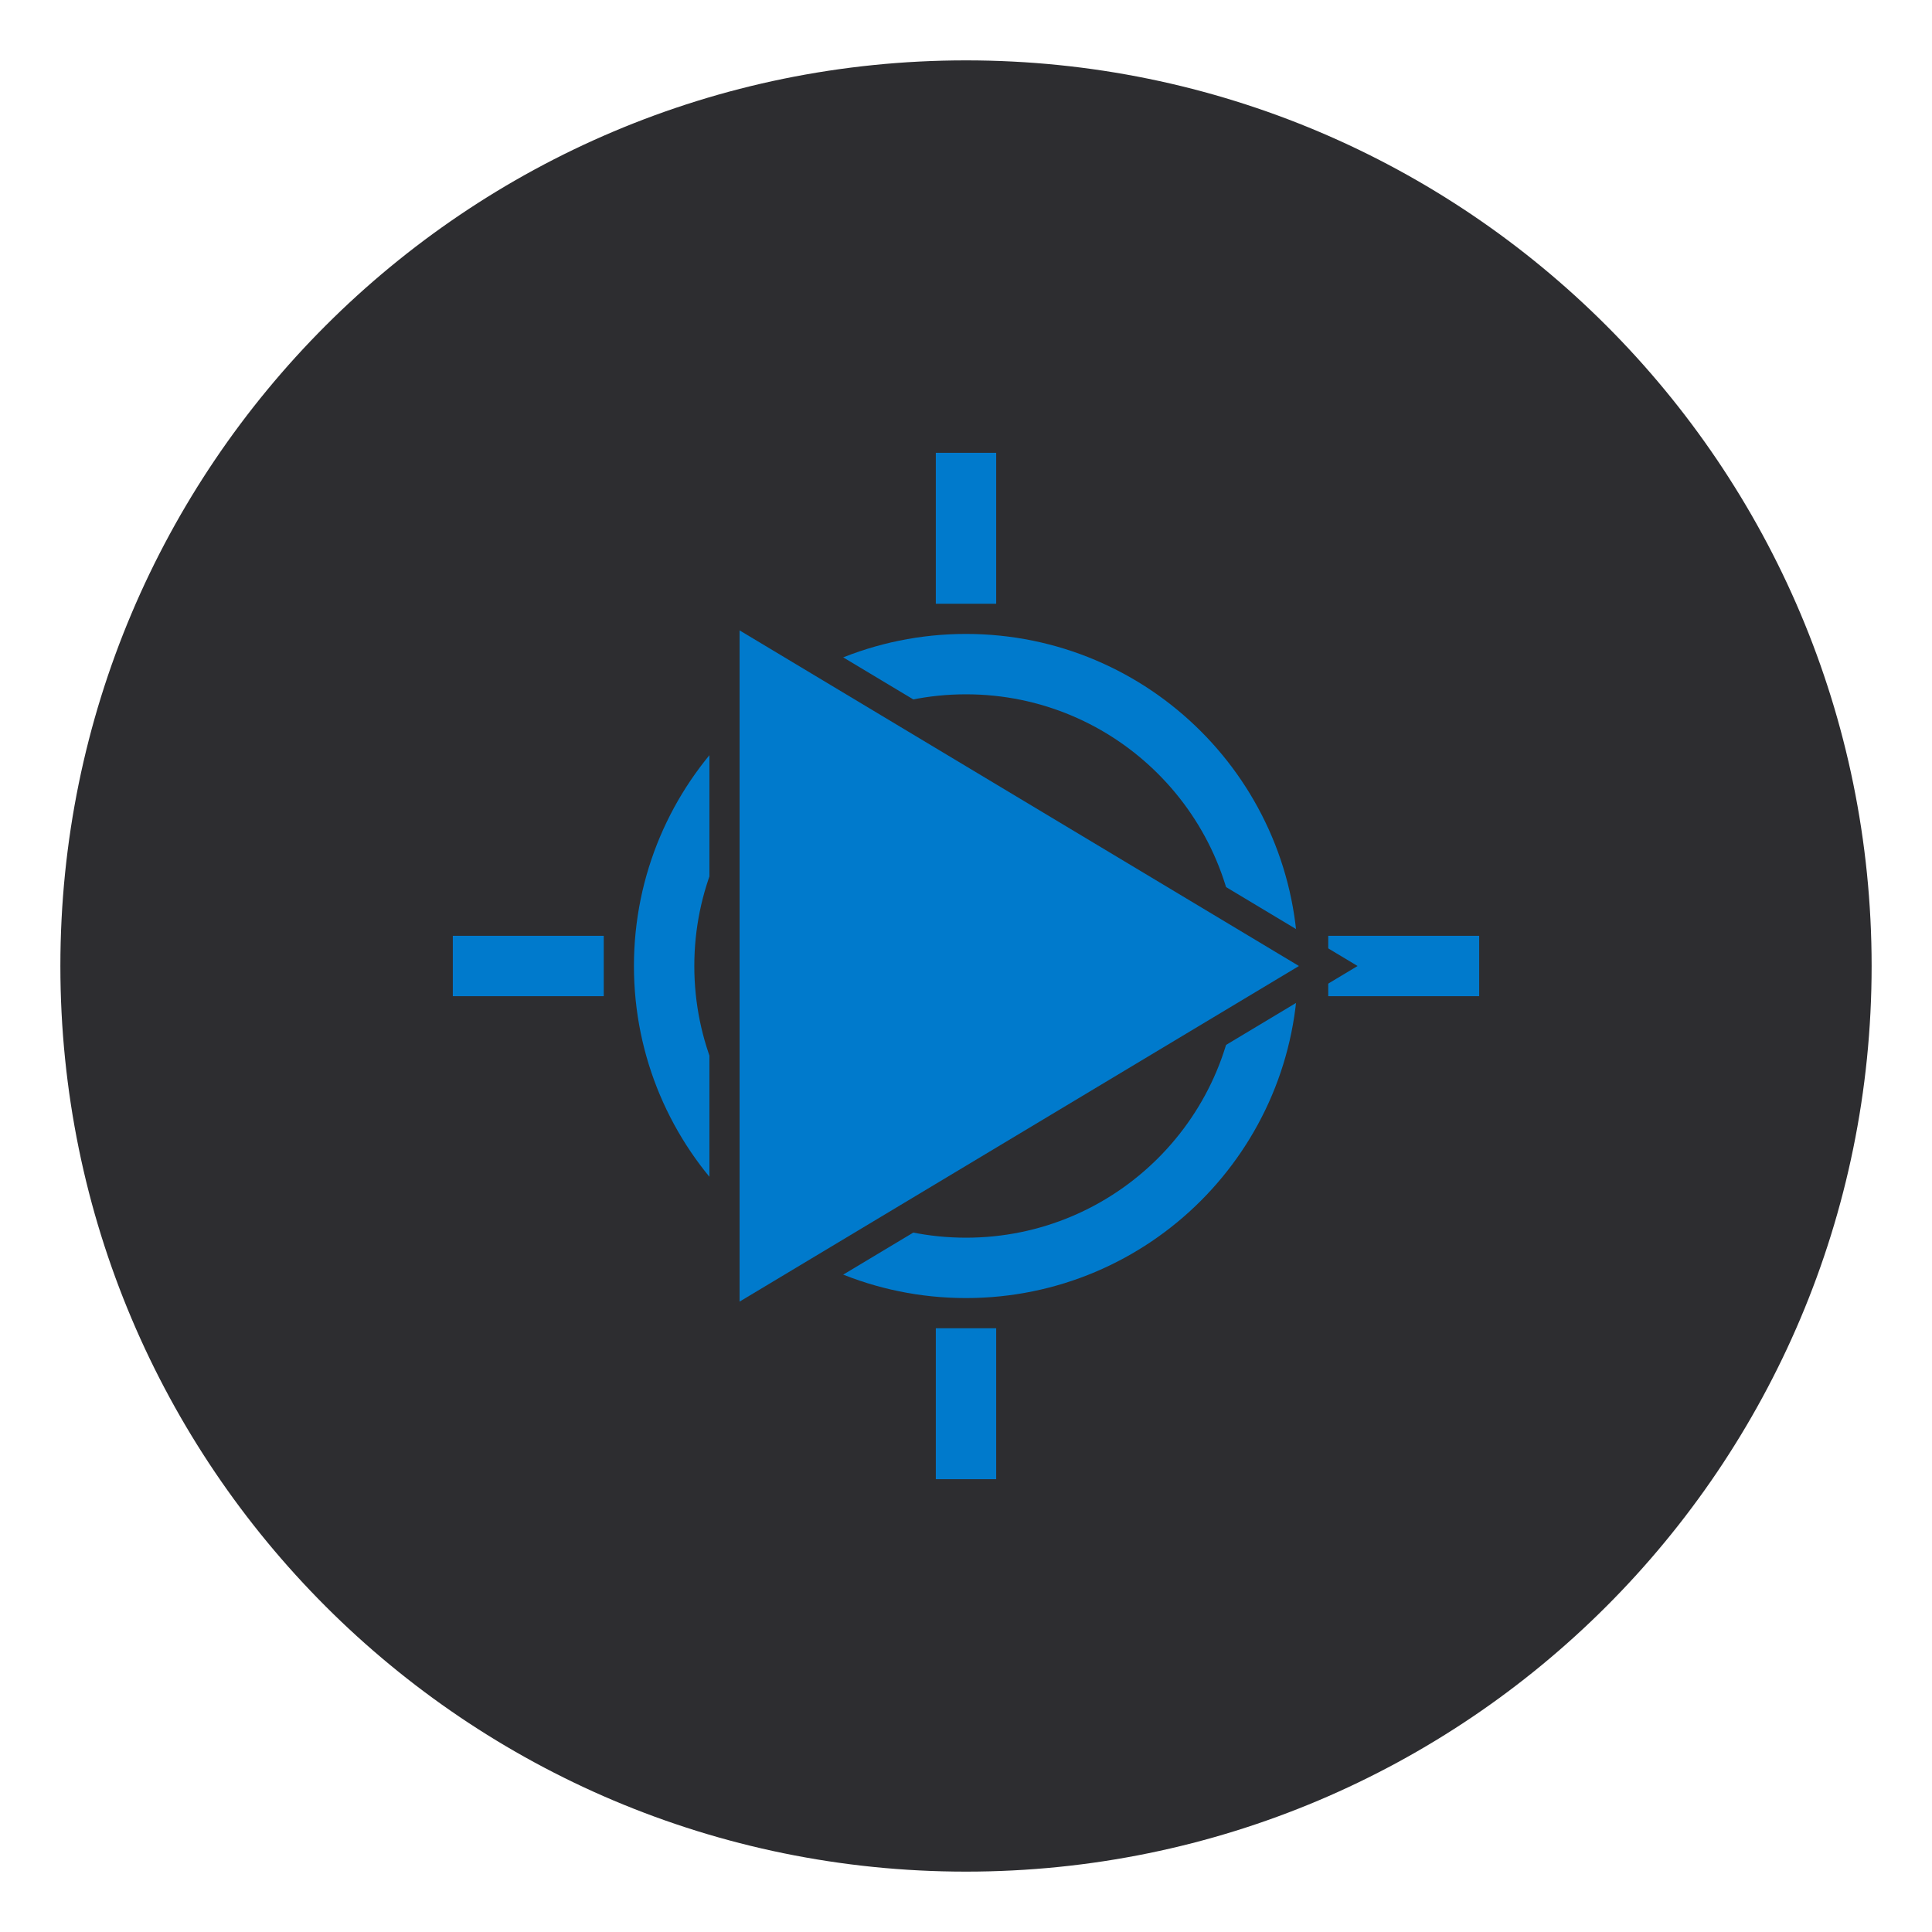
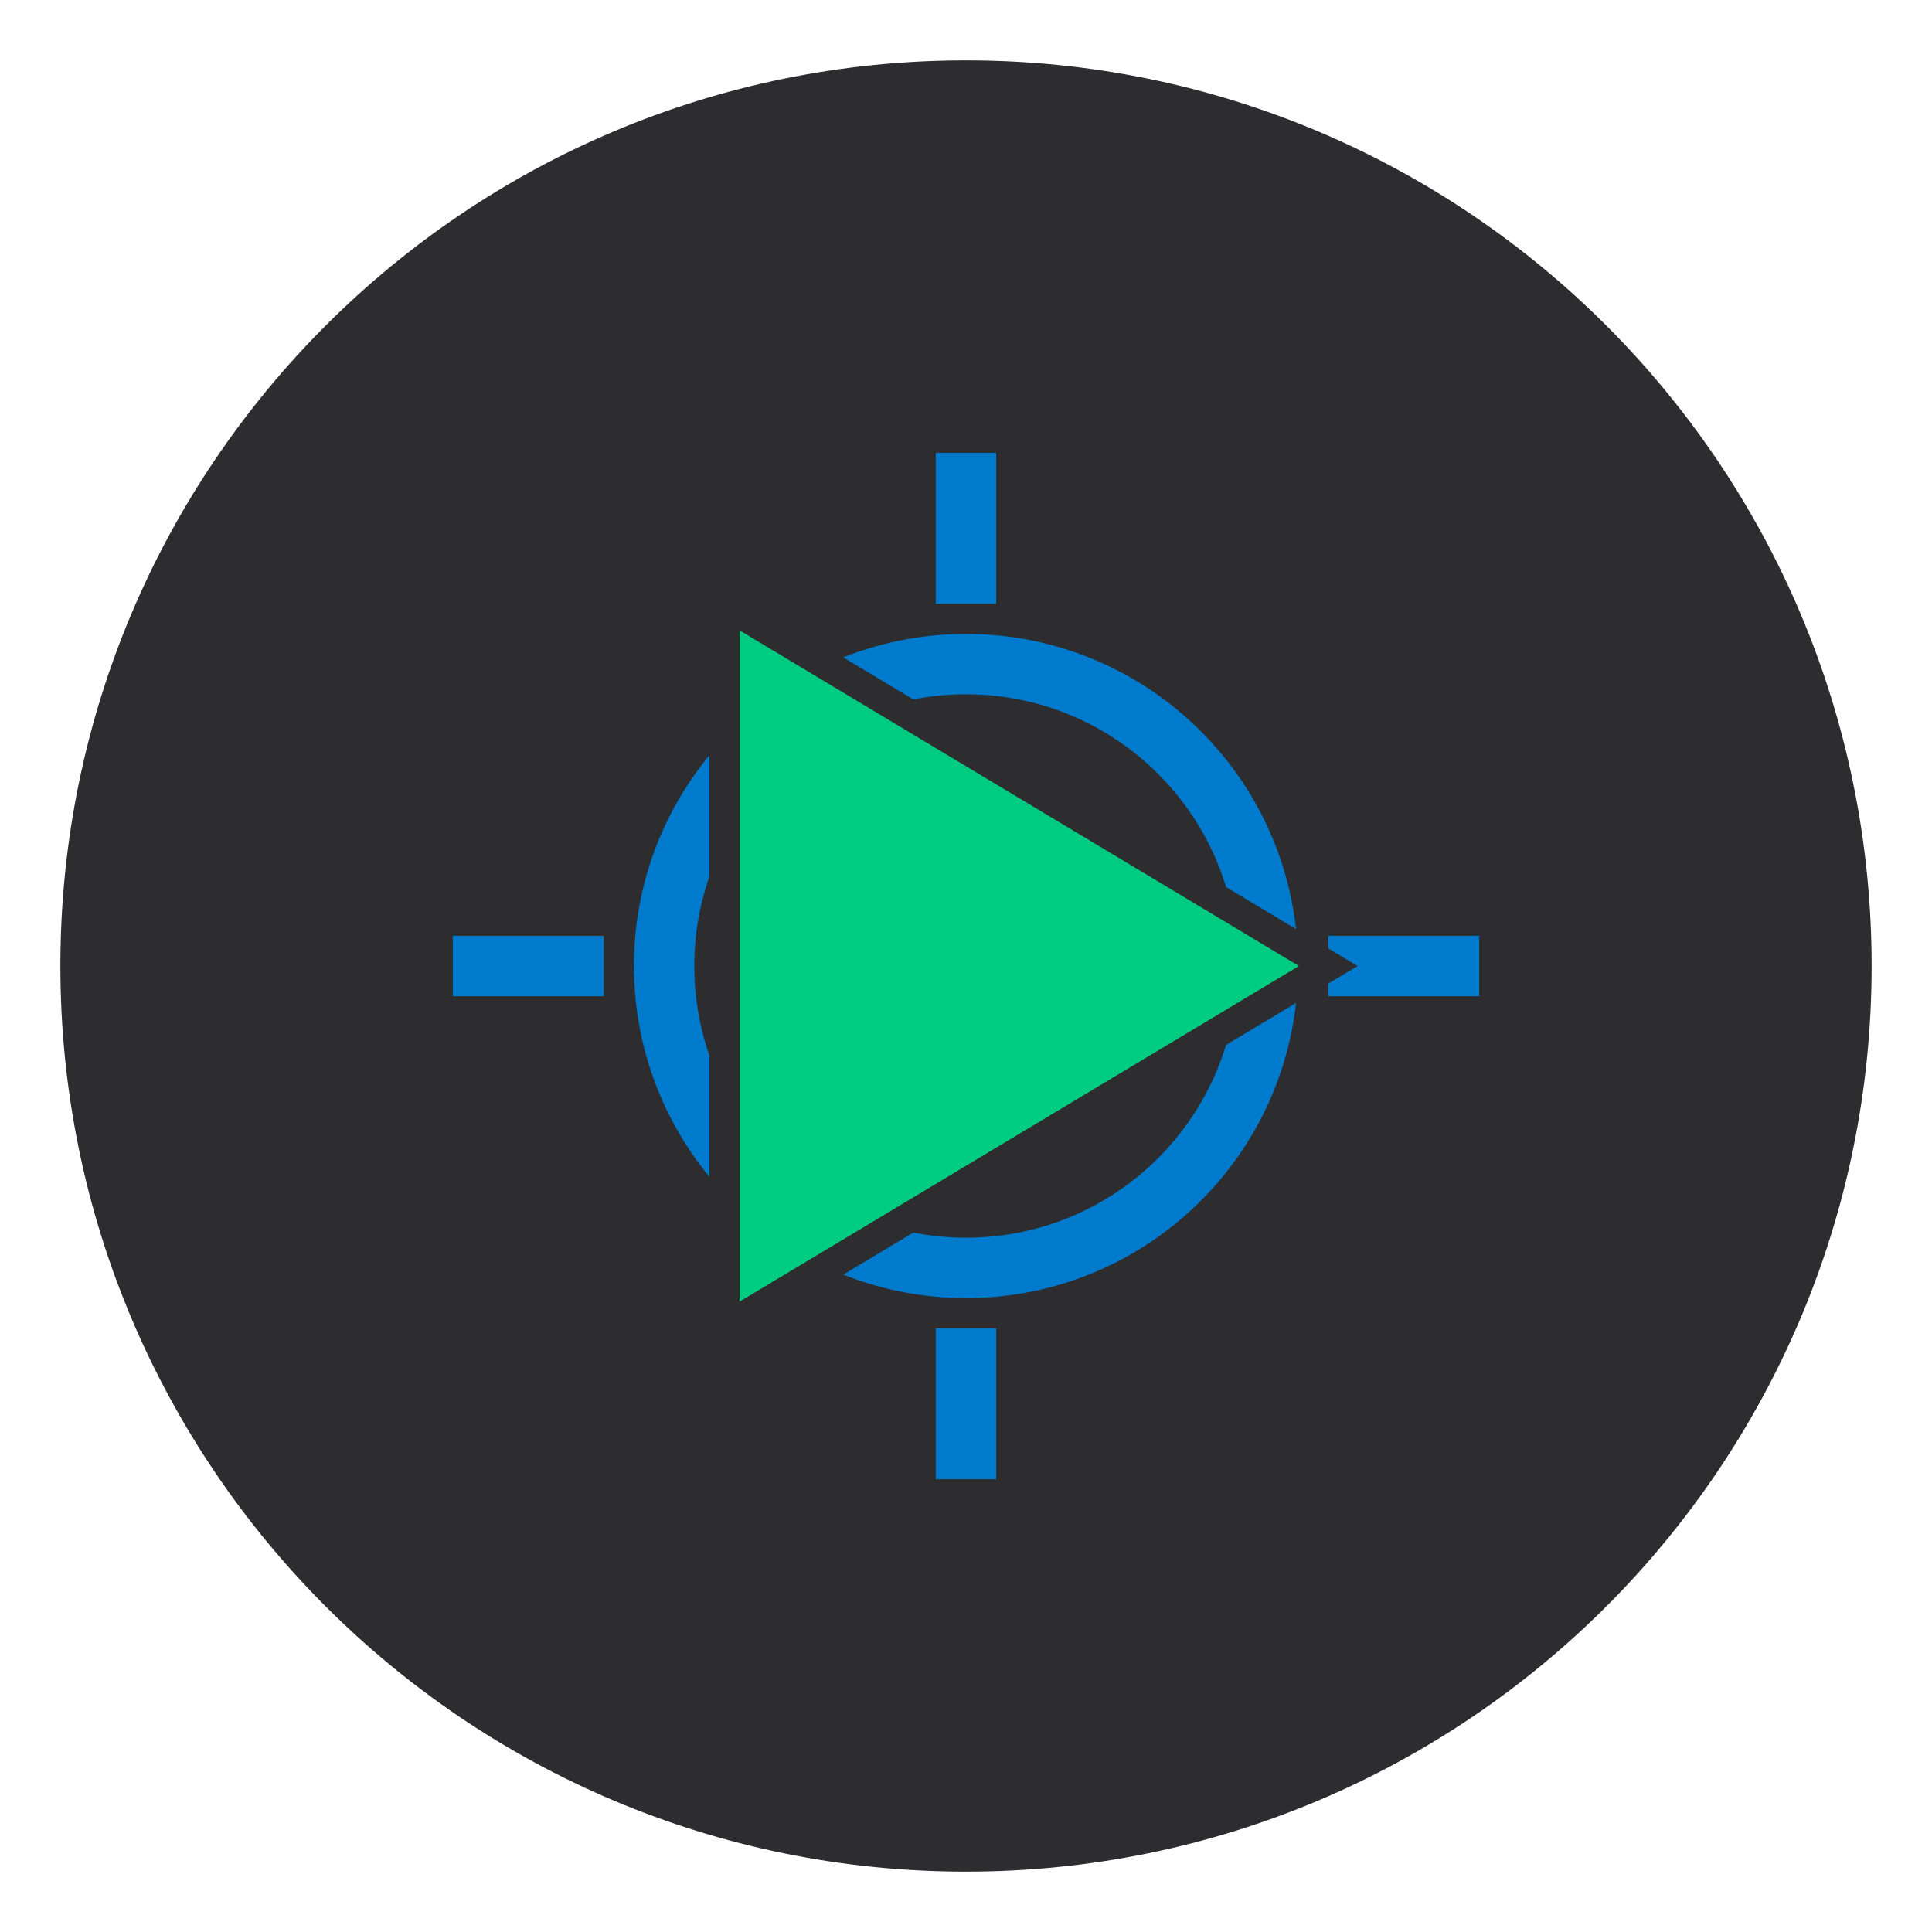
<svg xmlns="http://www.w3.org/2000/svg" width="128" height="128" viewBox="0 0 128 128">
  <circle cx="64" cy="64" r="60" fill="#2D2D30" />
  <circle cx="64" cy="64" r="8" fill="#007ACC" opacity="0.8" />
  <path d="M64 30 L64 40 M64 88 L64 98 M30 64 L40 64 M88 64 L98 64" stroke="#007ACC" stroke-width="4" />
  <circle cx="64" cy="64" r="20" fill="none" stroke="#007ACC" stroke-width="4" />
-   <path d="M48 40 L48 88 L88 64 Z" fill="#007ACC" stroke="#2D2D30" stroke-width="2" />
+   <path d="M48 40 L48 88 L88 64 Z" fill="#00cc81" stroke="#2D2D30" stroke-width="2" />
</svg>
